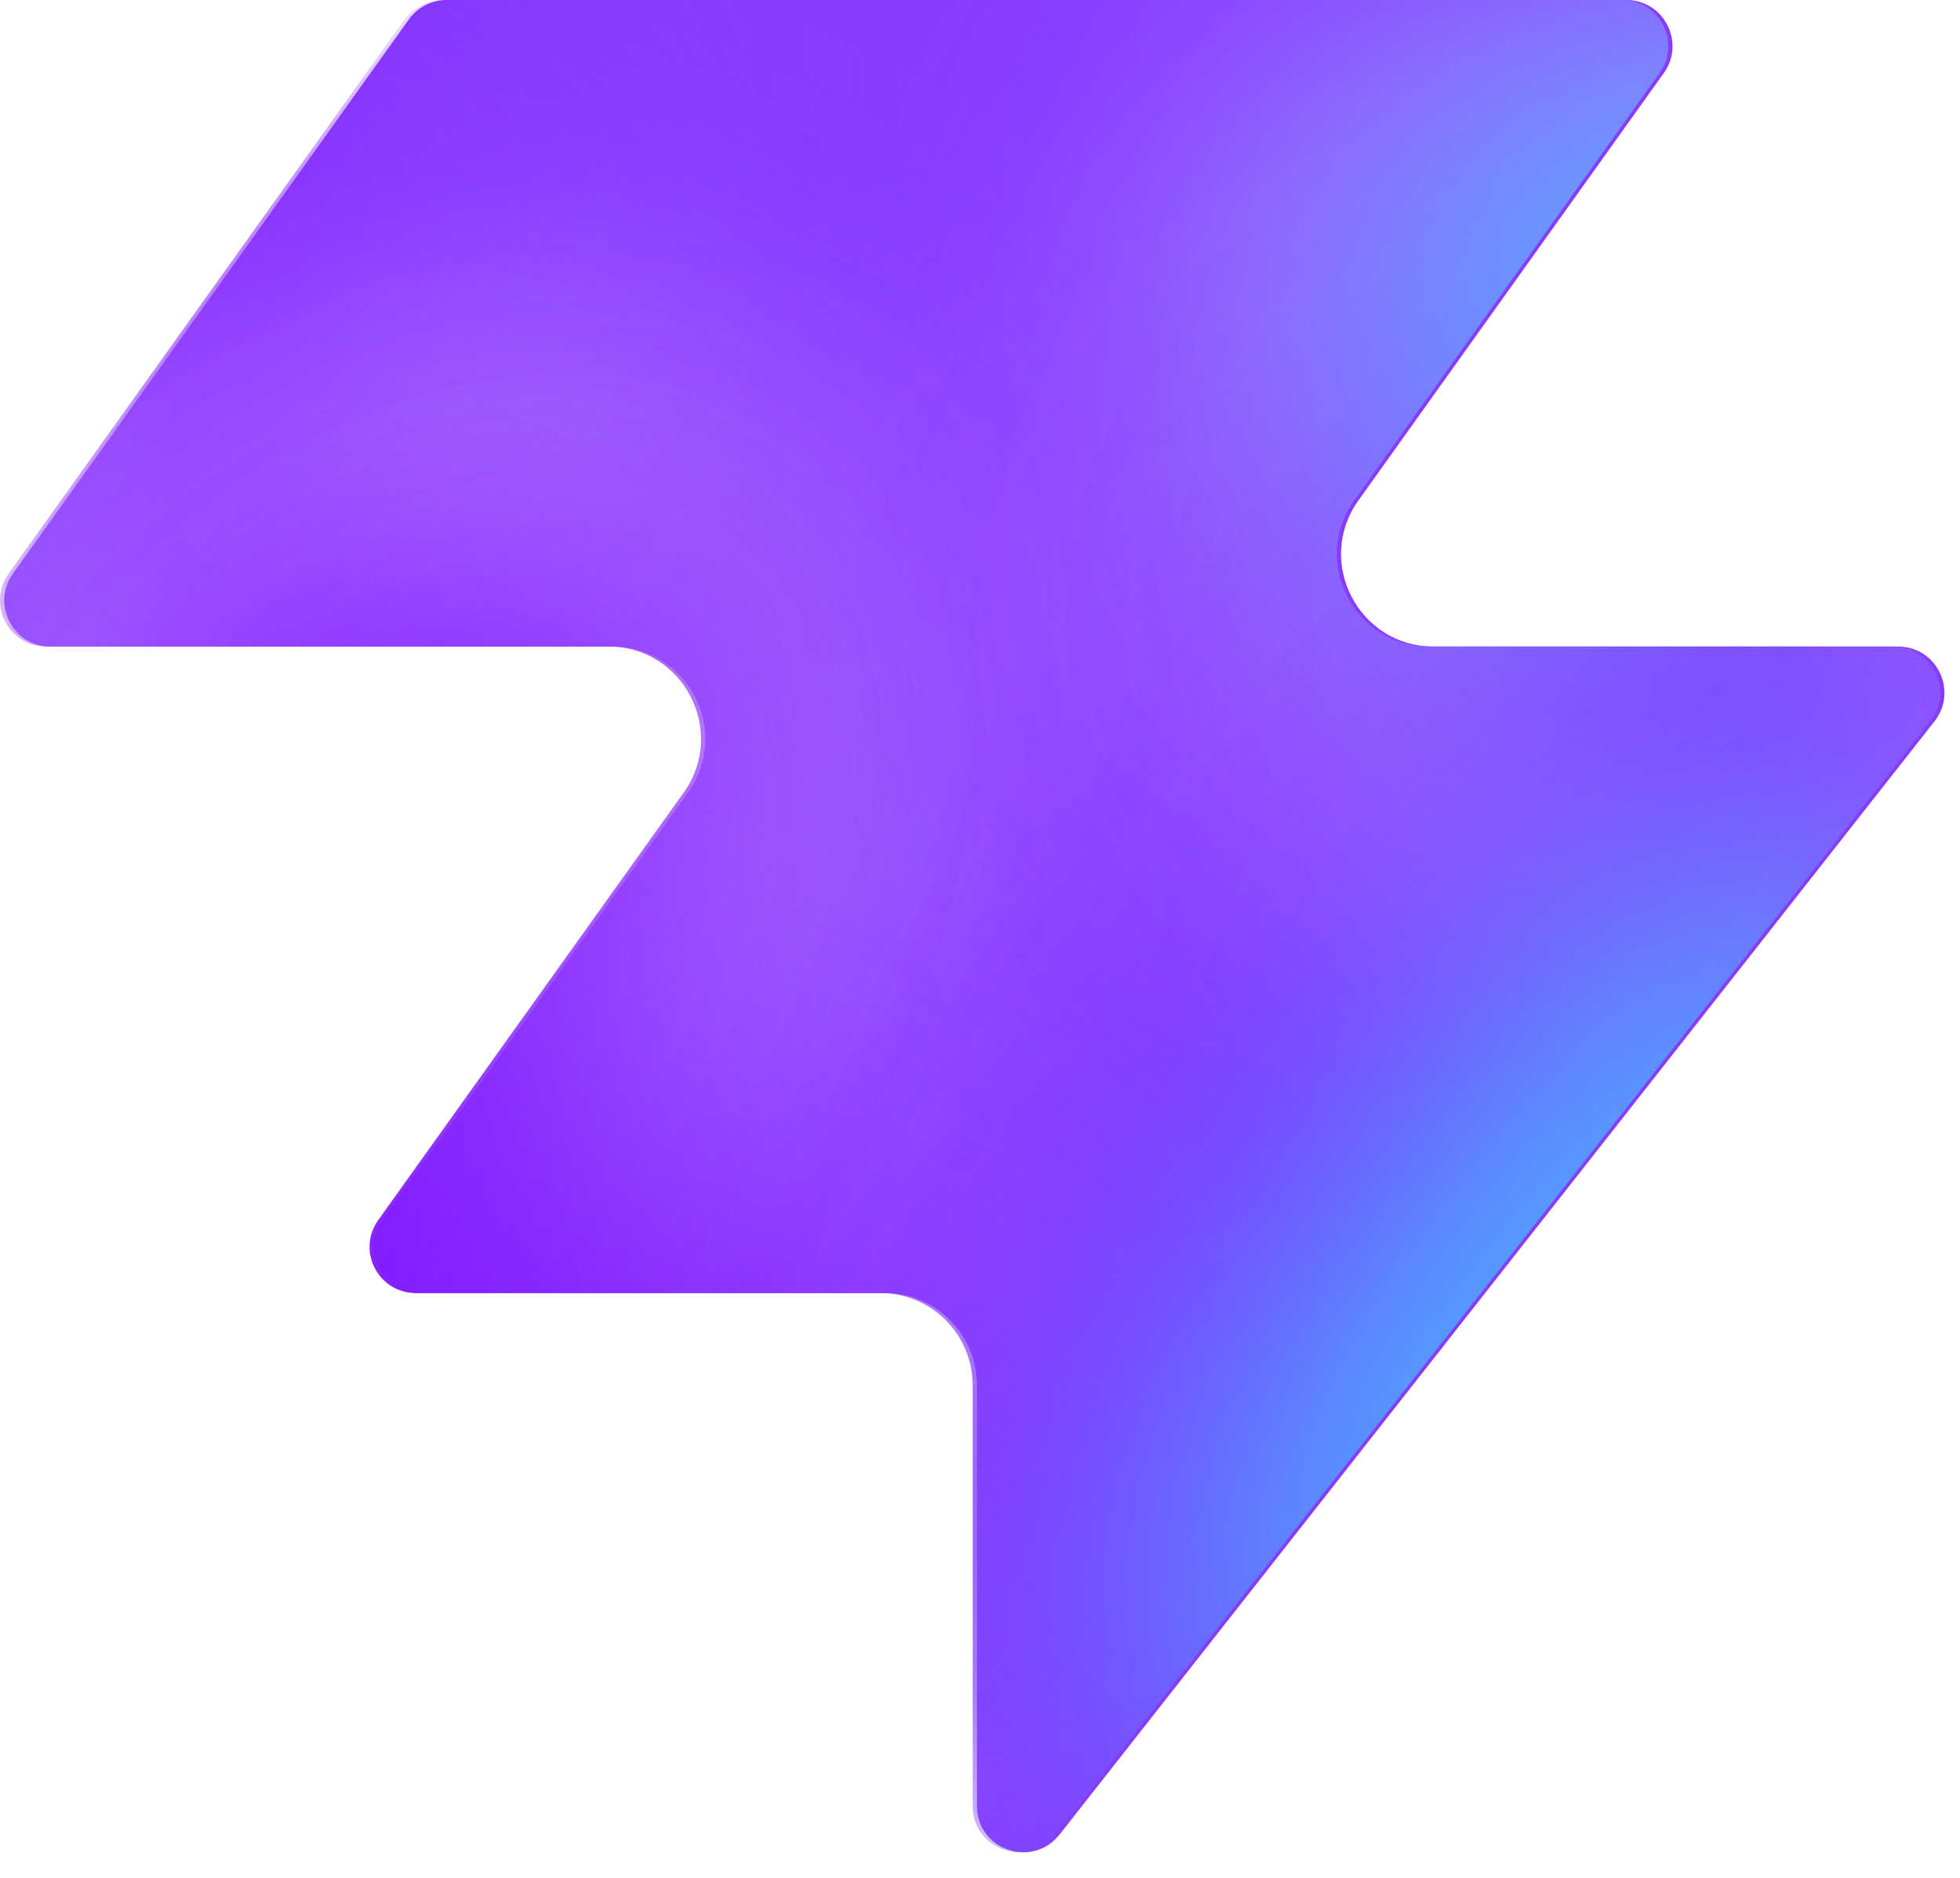
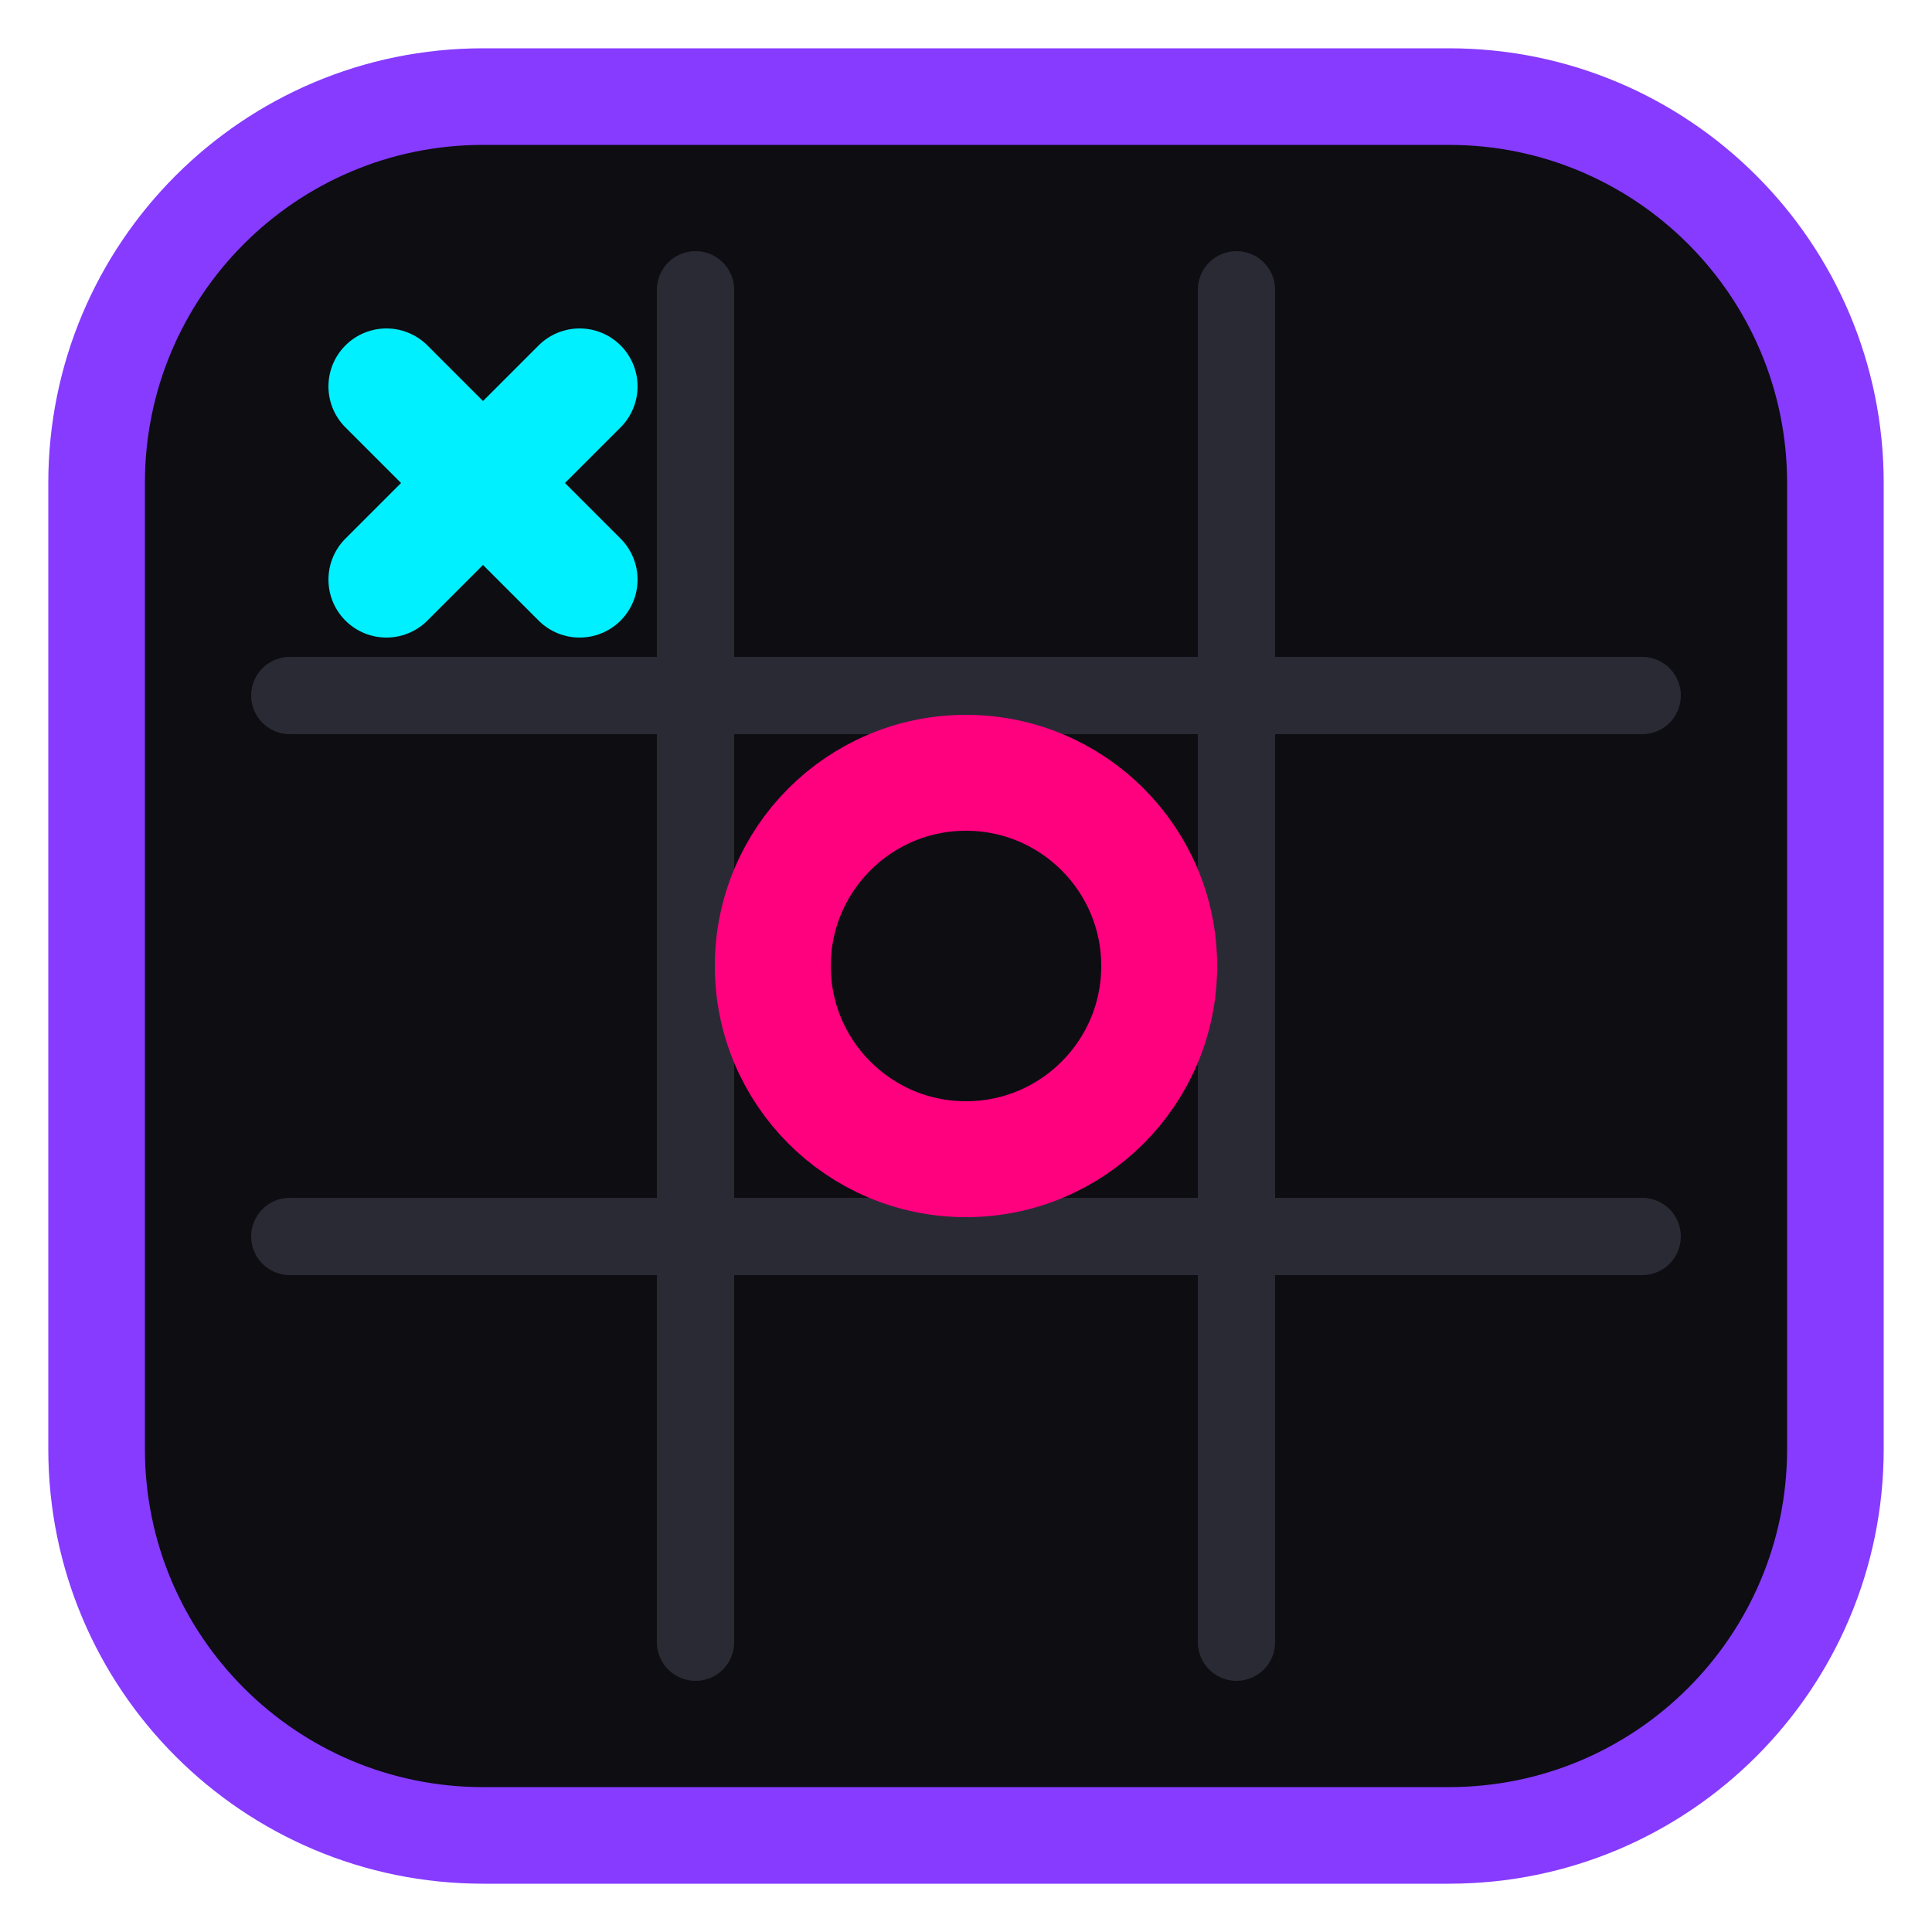
- <svg xmlns="http://www.w3.org/2000/svg" width="48" height="46" fill="none" viewBox="0 0 48 46">
-   <path fill="#863bff" d="M25.946 44.938c-.664.845-2.021.375-2.021-.698V33.937a2.26 2.26 0 0 0-2.262-2.262H10.287c-.92 0-1.456-1.04-.92-1.788l7.48-10.471c1.07-1.497 0-3.578-1.842-3.578H1.237c-.92 0-1.456-1.04-.92-1.788L10.013.474c.214-.297.556-.474.92-.474h28.894c.92 0 1.456 1.04.92 1.788l-7.48 10.471c-1.07 1.498 0 3.579 1.842 3.579h11.377c.943 0 1.473 1.088.89 1.83L25.947 44.94z" style="fill:#863bff;fill:color(display-p3 .525 .23 1);fill-opacity:1" />
-   <mask id="a" width="48" height="46" x="0" y="0" maskUnits="userSpaceOnUse" style="mask-type:alpha">
-     <path fill="#000" d="M25.842 44.938c-.664.844-2.021.375-2.021-.698V33.937a2.26 2.26 0 0 0-2.262-2.262H10.183c-.92 0-1.456-1.04-.92-1.788l7.48-10.471c1.07-1.498 0-3.579-1.842-3.579H1.133c-.92 0-1.456-1.04-.92-1.787L9.91.473c.214-.297.556-.474.92-.474h28.894c.92 0 1.456 1.04.92 1.788l-7.48 10.471c-1.07 1.498 0 3.578 1.842 3.578h11.377c.943 0 1.473 1.088.89 1.832L25.843 44.94z" style="fill:#000;fill-opacity:1" />
-   </mask>
-   <g mask="url(#a)">
-     <g filter="url(#b)">
-       <ellipse cx="5.508" cy="14.704" fill="#ede6ff" rx="5.508" ry="14.704" style="fill:#ede6ff;fill:color(display-p3 .927 .903 1);fill-opacity:1" transform="matrix(.00324 1 1 -.00324 -4.47 31.516)" />
-     </g>
-     <g filter="url(#c)">
-       <ellipse cx="10.399" cy="29.851" fill="#ede6ff" rx="10.399" ry="29.851" style="fill:#ede6ff;fill:color(display-p3 .927 .903 1);fill-opacity:1" transform="matrix(.00324 1 1 -.00324 -39.328 7.883)" />
-     </g>
-     <g filter="url(#d)">
-       <ellipse cx="5.508" cy="30.487" fill="#7e14ff" rx="5.508" ry="30.487" style="fill:#7e14ff;fill:color(display-p3 .492 .077 1);fill-opacity:1" transform="rotate(89.814 -25.913 -14.639)scale(1 -1)" />
-     </g>
-     <g filter="url(#e)">
-       <ellipse cx="5.508" cy="30.599" fill="#7e14ff" rx="5.508" ry="30.599" style="fill:#7e14ff;fill:color(display-p3 .492 .077 1);fill-opacity:1" transform="rotate(89.814 -32.644 -3.334)scale(1 -1)" />
-     </g>
-     <g filter="url(#f)">
-       <ellipse cx="5.508" cy="30.599" fill="#7e14ff" rx="5.508" ry="30.599" style="fill:#7e14ff;fill:color(display-p3 .492 .077 1);fill-opacity:1" transform="matrix(.00324 1 1 -.00324 -34.34 30.47)" />
-     </g>
-     <g filter="url(#g)">
-       <ellipse cx="14.072" cy="22.078" fill="#ede6ff" rx="14.072" ry="22.078" style="fill:#ede6ff;fill:color(display-p3 .927 .903 1);fill-opacity:1" transform="rotate(93.35 24.506 48.493)scale(-1 1)" />
-     </g>
-     <g filter="url(#h)">
-       <ellipse cx="3.47" cy="21.501" fill="#7e14ff" rx="3.47" ry="21.501" style="fill:#7e14ff;fill:color(display-p3 .492 .077 1);fill-opacity:1" transform="rotate(89.009 28.708 47.59)scale(-1 1)" />
-     </g>
-     <g filter="url(#i)">
-       <ellipse cx="3.47" cy="21.501" fill="#7e14ff" rx="3.47" ry="21.501" style="fill:#7e14ff;fill:color(display-p3 .492 .077 1);fill-opacity:1" transform="rotate(89.009 28.708 47.59)scale(-1 1)" />
-     </g>
-     <g filter="url(#j)">
-       <ellipse cx=".387" cy="8.972" fill="#7e14ff" rx="4.407" ry="29.108" style="fill:#7e14ff;fill:color(display-p3 .492 .077 1);fill-opacity:1" transform="rotate(39.51 .387 8.972)" />
-     </g>
-     <g filter="url(#k)">
-       <ellipse cx="47.523" cy="-6.092" fill="#7e14ff" rx="4.407" ry="29.108" style="fill:#7e14ff;fill:color(display-p3 .492 .077 1);fill-opacity:1" transform="rotate(37.892 47.523 -6.092)" />
-     </g>
-     <g filter="url(#l)">
-       <ellipse cx="41.412" cy="6.333" fill="#47bfff" rx="5.971" ry="9.665" style="fill:#47bfff;fill:color(display-p3 .28 .748 1);fill-opacity:1" transform="rotate(37.892 41.412 6.333)" />
-     </g>
-     <g filter="url(#m)">
-       <ellipse cx="-1.879" cy="38.332" fill="#7e14ff" rx="4.407" ry="29.108" style="fill:#7e14ff;fill:color(display-p3 .492 .077 1);fill-opacity:1" transform="rotate(37.892 -1.88 38.332)" />
-     </g>
-     <g filter="url(#n)">
-       <ellipse cx="-1.879" cy="38.332" fill="#7e14ff" rx="4.407" ry="29.108" style="fill:#7e14ff;fill:color(display-p3 .492 .077 1);fill-opacity:1" transform="rotate(37.892 -1.88 38.332)" />
-     </g>
-     <g filter="url(#o)">
-       <ellipse cx="35.651" cy="29.907" fill="#7e14ff" rx="4.407" ry="29.108" style="fill:#7e14ff;fill:color(display-p3 .492 .077 1);fill-opacity:1" transform="rotate(37.892 35.651 29.907)" />
-     </g>
-     <g filter="url(#p)">
-       <ellipse cx="38.418" cy="32.4" fill="#47bfff" rx="5.971" ry="15.297" style="fill:#47bfff;fill:color(display-p3 .28 .748 1);fill-opacity:1" transform="rotate(37.892 38.418 32.4)" />
-     </g>
-   </g>
-   <defs>
-     <filter id="b" width="60.045" height="41.654" x="-19.77" y="16.149" color-interpolation-filters="sRGB" filterUnits="userSpaceOnUse">
-       <feFlood flood-opacity="0" result="BackgroundImageFix" />
-       <feBlend in="SourceGraphic" in2="BackgroundImageFix" result="shape" />
-       <feGaussianBlur result="effect1_foregroundBlur_2002_17158" stdDeviation="7.659" />
-     </filter>
-     <filter id="c" width="90.34" height="51.437" x="-54.613" y="-7.533" color-interpolation-filters="sRGB" filterUnits="userSpaceOnUse">
-       <feFlood flood-opacity="0" result="BackgroundImageFix" />
-       <feBlend in="SourceGraphic" in2="BackgroundImageFix" result="shape" />
-       <feGaussianBlur result="effect1_foregroundBlur_2002_17158" stdDeviation="7.659" />
-     </filter>
-     <filter id="d" width="79.355" height="29.4" x="-49.64" y="2.03" color-interpolation-filters="sRGB" filterUnits="userSpaceOnUse">
-       <feFlood flood-opacity="0" result="BackgroundImageFix" />
-       <feBlend in="SourceGraphic" in2="BackgroundImageFix" result="shape" />
-       <feGaussianBlur result="effect1_foregroundBlur_2002_17158" stdDeviation="4.596" />
-     </filter>
-     <filter id="e" width="79.579" height="29.4" x="-45.045" y="20.029" color-interpolation-filters="sRGB" filterUnits="userSpaceOnUse">
-       <feFlood flood-opacity="0" result="BackgroundImageFix" />
-       <feBlend in="SourceGraphic" in2="BackgroundImageFix" result="shape" />
-       <feGaussianBlur result="effect1_foregroundBlur_2002_17158" stdDeviation="4.596" />
-     </filter>
-     <filter id="f" width="79.579" height="29.4" x="-43.513" y="21.178" color-interpolation-filters="sRGB" filterUnits="userSpaceOnUse">
-       <feFlood flood-opacity="0" result="BackgroundImageFix" />
-       <feBlend in="SourceGraphic" in2="BackgroundImageFix" result="shape" />
-       <feGaussianBlur result="effect1_foregroundBlur_2002_17158" stdDeviation="4.596" />
-     </filter>
-     <filter id="g" width="74.749" height="58.852" x="15.756" y="-17.901" color-interpolation-filters="sRGB" filterUnits="userSpaceOnUse">
-       <feFlood flood-opacity="0" result="BackgroundImageFix" />
-       <feBlend in="SourceGraphic" in2="BackgroundImageFix" result="shape" />
-       <feGaussianBlur result="effect1_foregroundBlur_2002_17158" stdDeviation="7.659" />
-     </filter>
-     <filter id="h" width="61.377" height="25.362" x="23.548" y="2.284" color-interpolation-filters="sRGB" filterUnits="userSpaceOnUse">
-       <feFlood flood-opacity="0" result="BackgroundImageFix" />
-       <feBlend in="SourceGraphic" in2="BackgroundImageFix" result="shape" />
-       <feGaussianBlur result="effect1_foregroundBlur_2002_17158" stdDeviation="4.596" />
-     </filter>
-     <filter id="i" width="61.377" height="25.362" x="23.548" y="2.284" color-interpolation-filters="sRGB" filterUnits="userSpaceOnUse">
-       <feFlood flood-opacity="0" result="BackgroundImageFix" />
-       <feBlend in="SourceGraphic" in2="BackgroundImageFix" result="shape" />
-       <feGaussianBlur result="effect1_foregroundBlur_2002_17158" stdDeviation="4.596" />
-     </filter>
-     <filter id="j" width="56.045" height="63.649" x="-27.636" y="-22.853" color-interpolation-filters="sRGB" filterUnits="userSpaceOnUse">
-       <feFlood flood-opacity="0" result="BackgroundImageFix" />
-       <feBlend in="SourceGraphic" in2="BackgroundImageFix" result="shape" />
-       <feGaussianBlur result="effect1_foregroundBlur_2002_17158" stdDeviation="4.596" />
-     </filter>
-     <filter id="k" width="54.814" height="64.646" x="20.116" y="-38.415" color-interpolation-filters="sRGB" filterUnits="userSpaceOnUse">
-       <feFlood flood-opacity="0" result="BackgroundImageFix" />
-       <feBlend in="SourceGraphic" in2="BackgroundImageFix" result="shape" />
-       <feGaussianBlur result="effect1_foregroundBlur_2002_17158" stdDeviation="4.596" />
-     </filter>
-     <filter id="l" width="33.541" height="35.313" x="24.641" y="-11.323" color-interpolation-filters="sRGB" filterUnits="userSpaceOnUse">
-       <feFlood flood-opacity="0" result="BackgroundImageFix" />
-       <feBlend in="SourceGraphic" in2="BackgroundImageFix" result="shape" />
-       <feGaussianBlur result="effect1_foregroundBlur_2002_17158" stdDeviation="4.596" />
-     </filter>
-     <filter id="m" width="54.814" height="64.646" x="-29.286" y="6.009" color-interpolation-filters="sRGB" filterUnits="userSpaceOnUse">
-       <feFlood flood-opacity="0" result="BackgroundImageFix" />
-       <feBlend in="SourceGraphic" in2="BackgroundImageFix" result="shape" />
-       <feGaussianBlur result="effect1_foregroundBlur_2002_17158" stdDeviation="4.596" />
-     </filter>
-     <filter id="n" width="54.814" height="64.646" x="-29.286" y="6.009" color-interpolation-filters="sRGB" filterUnits="userSpaceOnUse">
-       <feFlood flood-opacity="0" result="BackgroundImageFix" />
-       <feBlend in="SourceGraphic" in2="BackgroundImageFix" result="shape" />
-       <feGaussianBlur result="effect1_foregroundBlur_2002_17158" stdDeviation="4.596" />
-     </filter>
-     <filter id="o" width="54.814" height="64.646" x="8.244" y="-2.416" color-interpolation-filters="sRGB" filterUnits="userSpaceOnUse">
-       <feFlood flood-opacity="0" result="BackgroundImageFix" />
-       <feBlend in="SourceGraphic" in2="BackgroundImageFix" result="shape" />
-       <feGaussianBlur result="effect1_foregroundBlur_2002_17158" stdDeviation="4.596" />
-     </filter>
-     <filter id="p" width="39.409" height="43.623" x="18.713" y="10.588" color-interpolation-filters="sRGB" filterUnits="userSpaceOnUse">
-       <feFlood flood-opacity="0" result="BackgroundImageFix" />
-       <feBlend in="SourceGraphic" in2="BackgroundImageFix" result="shape" />
-       <feGaussianBlur result="effect1_foregroundBlur_2002_17158" stdDeviation="4.596" />
-     </filter>
-   </defs>
+ <svg xmlns="http://www.w3.org/2000/svg" viewBox="0 0 100 100" width="100" height="100">
+   <rect x="5" y="5" width="90" height="90" rx="20" fill="#0d0d12" stroke="#863bff" stroke-width="5" />
+   <line x1="36" y1="15" x2="36" y2="85" stroke="#2a2a35" stroke-width="4" stroke-linecap="round" />
+   <line x1="64" y1="15" x2="64" y2="85" stroke="#2a2a35" stroke-width="4" stroke-linecap="round" />
+   <line x1="15" y1="36" x2="85" y2="36" stroke="#2a2a35" stroke-width="4" stroke-linecap="round" />
+   <line x1="15" y1="64" x2="85" y2="64" stroke="#2a2a35" stroke-width="4" stroke-linecap="round" />
+   <circle cx="50" cy="50" r="10" fill="none" stroke="#ff007f" stroke-width="6" />
+   <line x1="20" y1="20" x2="30" y2="30" stroke="#00f0ff" stroke-width="6" stroke-linecap="round" />
+   <line x1="30" y1="20" x2="20" y2="30" stroke="#00f0ff" stroke-width="6" stroke-linecap="round" />
</svg>
